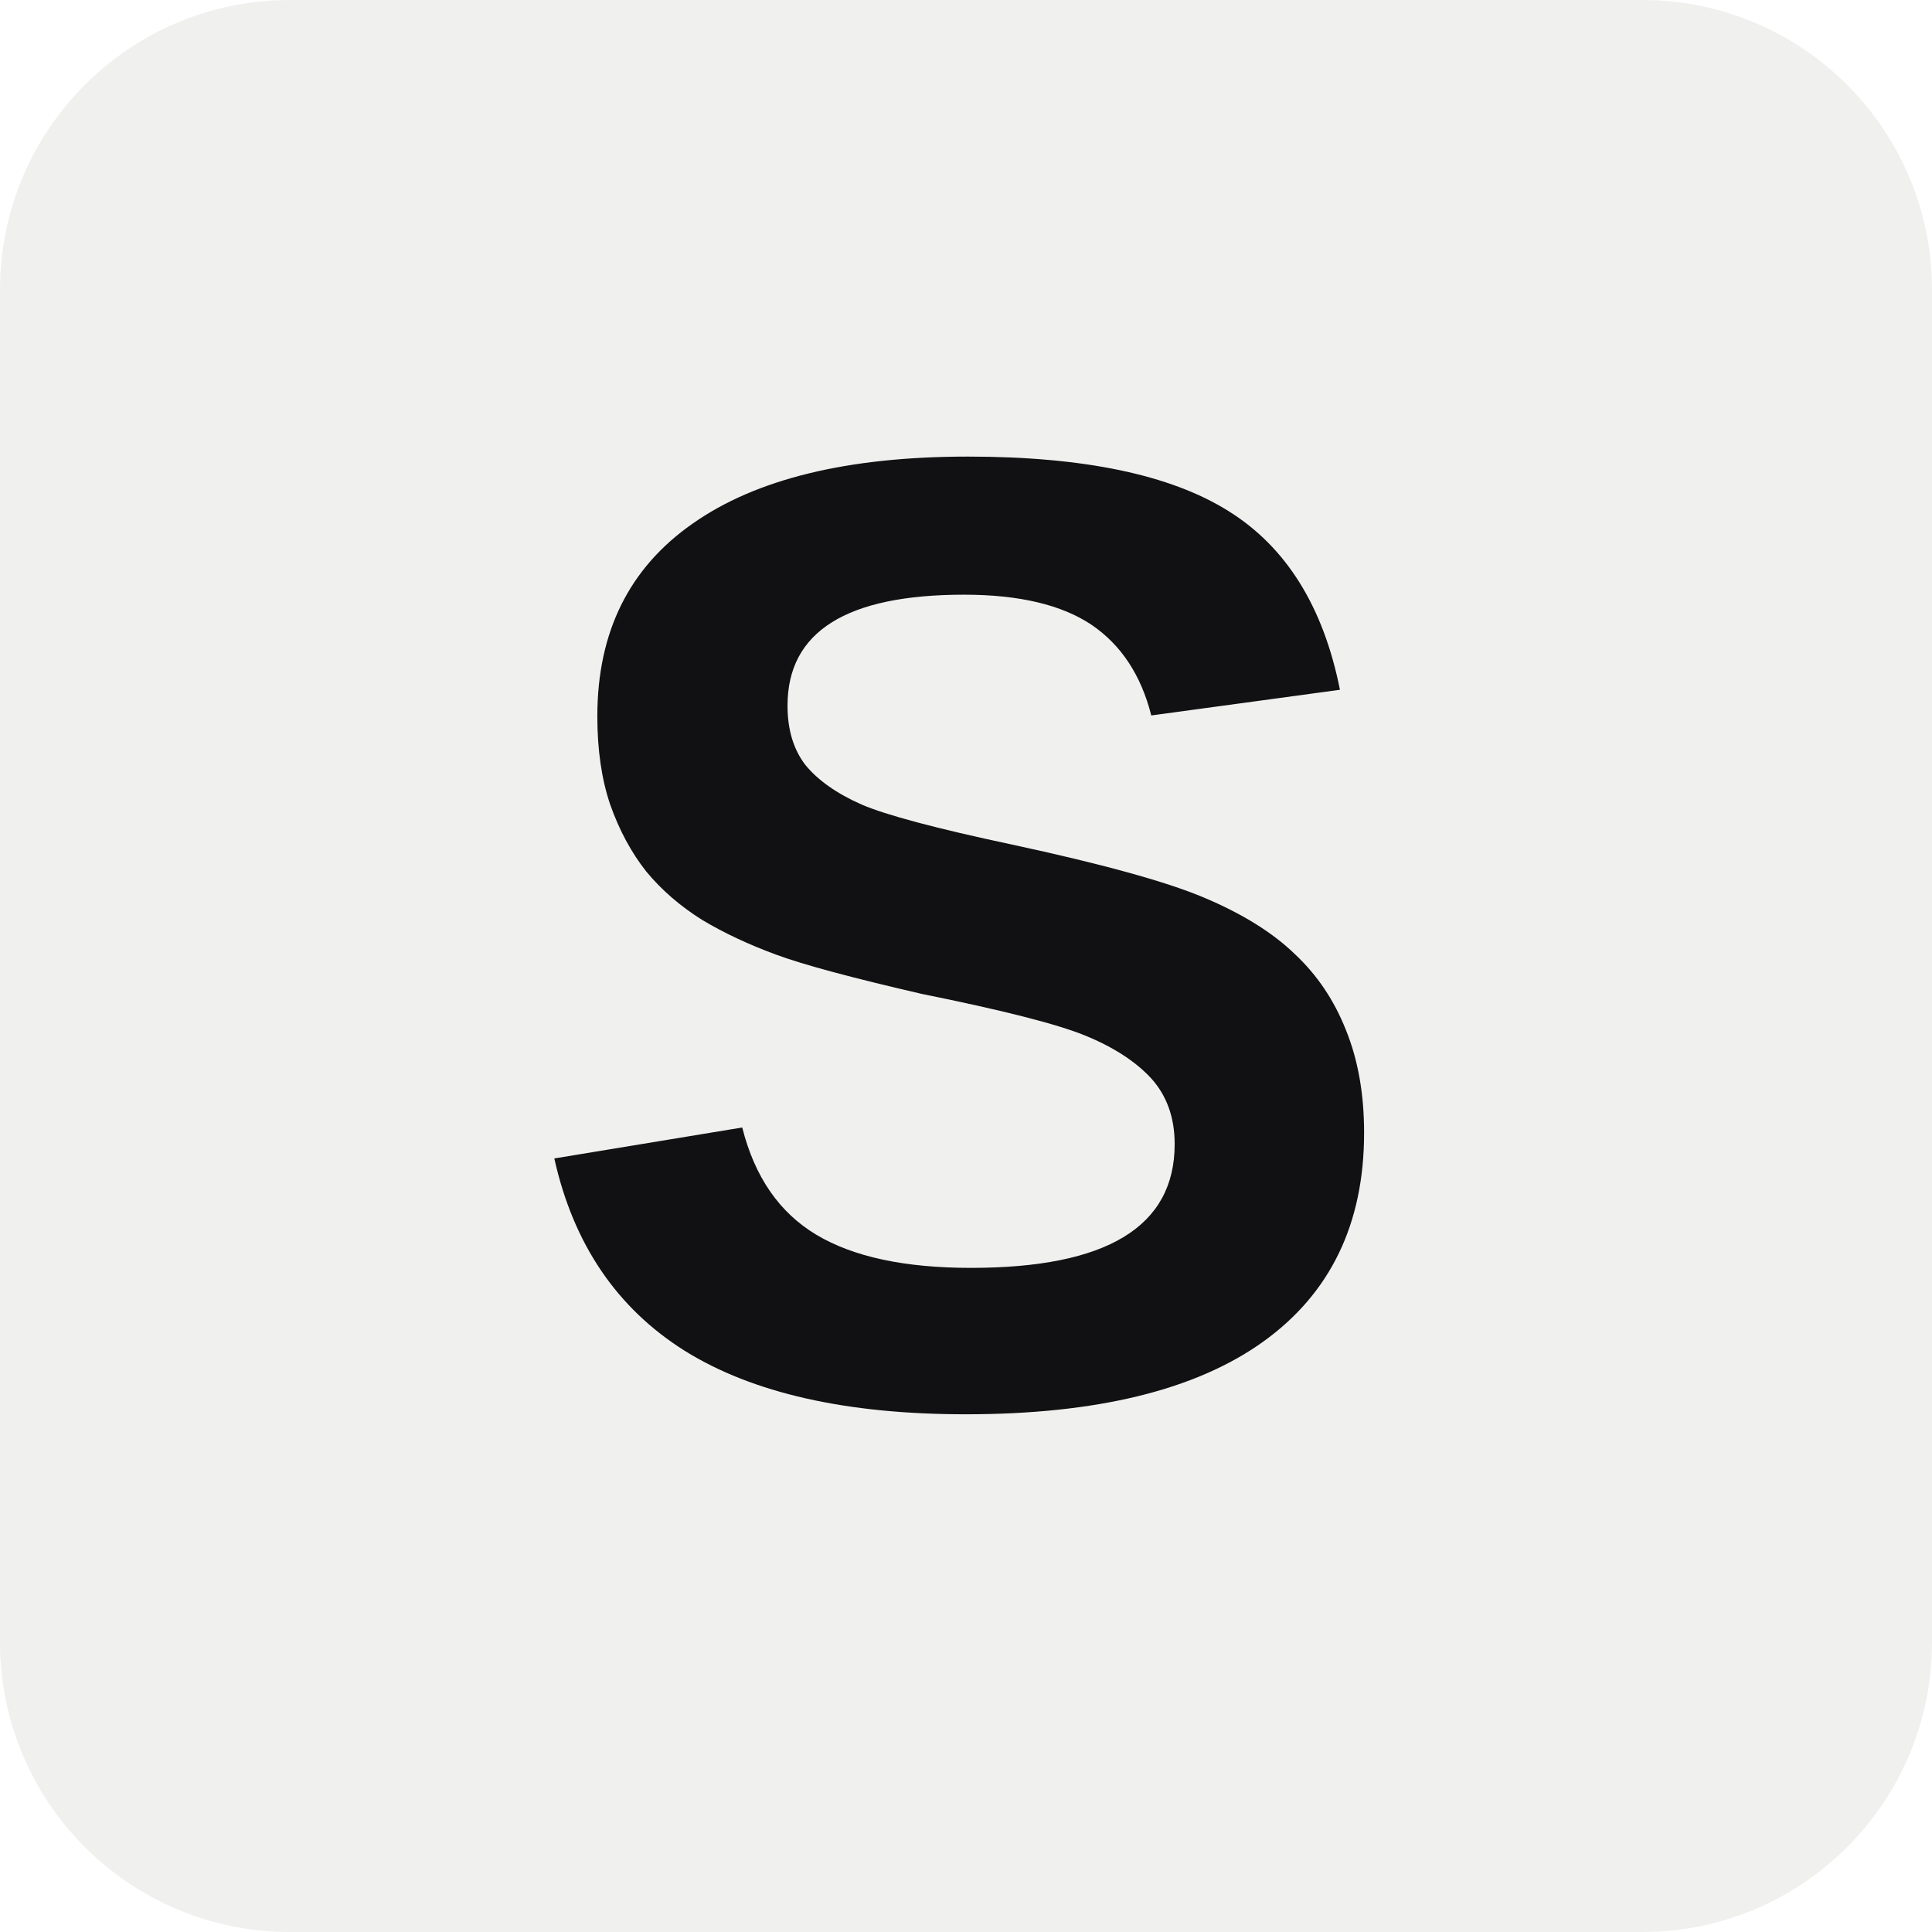
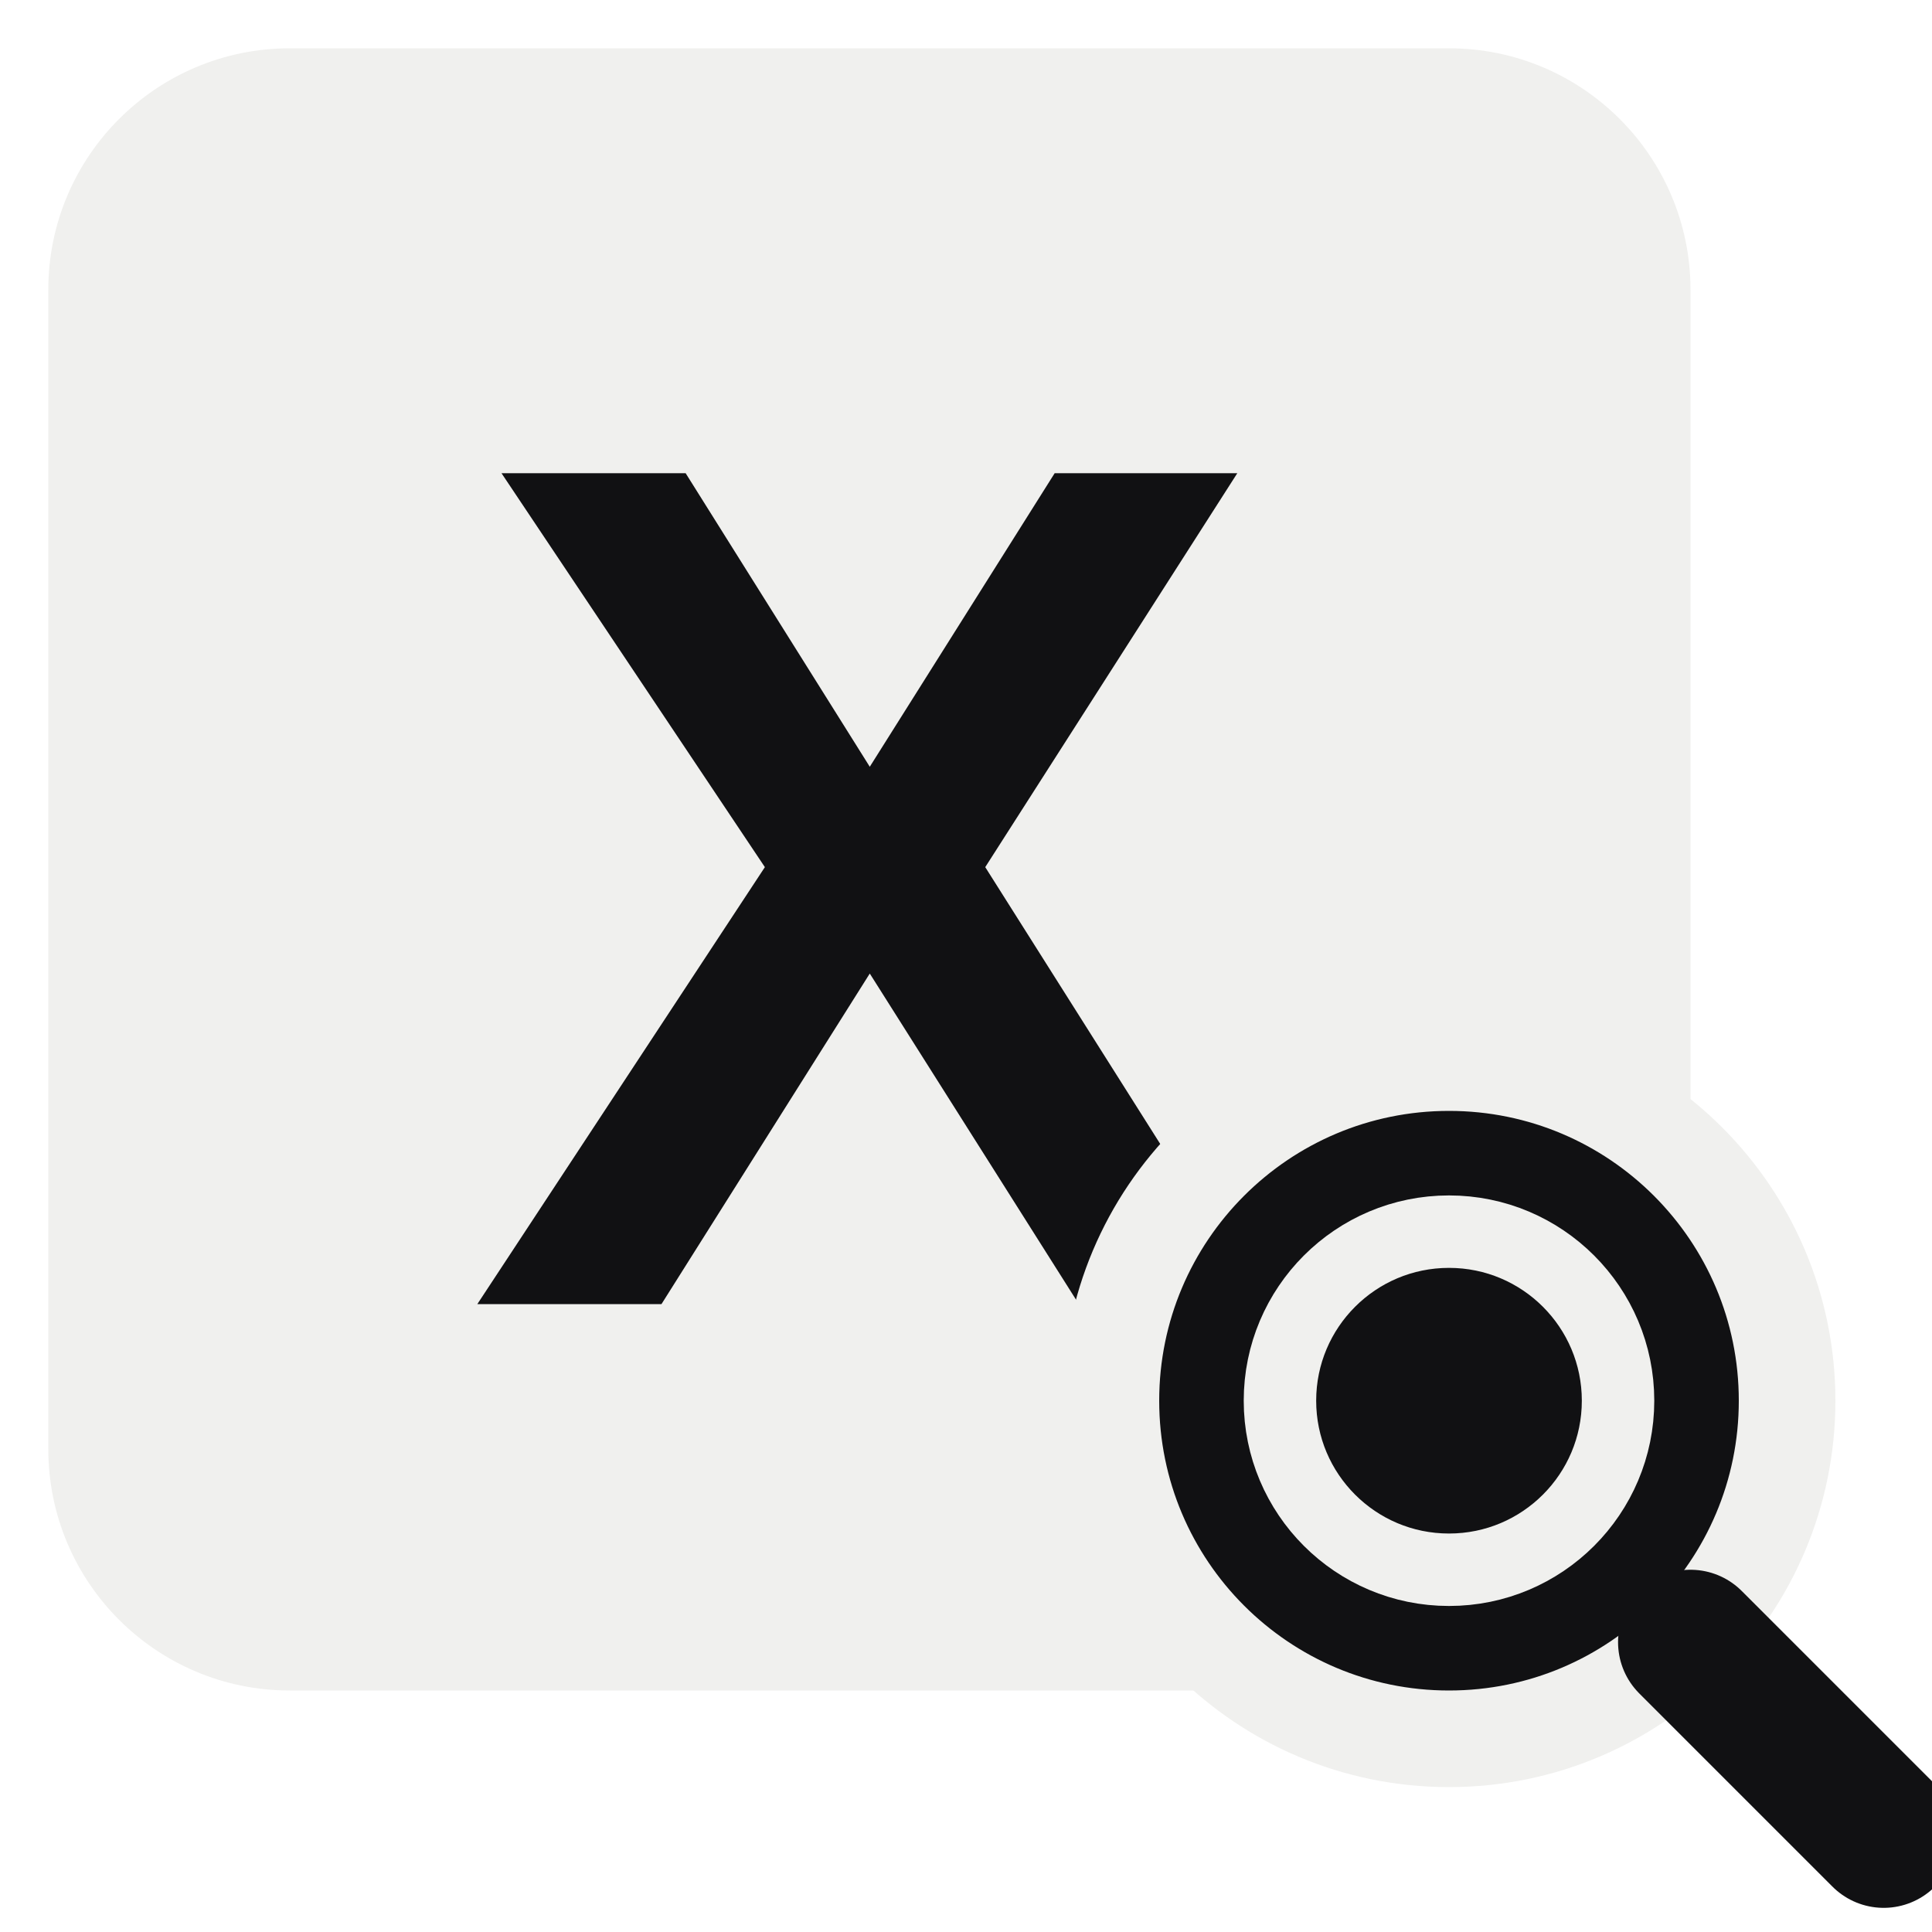
<svg xmlns="http://www.w3.org/2000/svg" viewBox="0 0 40 40">
-   <rect width="40" height="40" rx="6" fill="#f0f0ee" />
-   <text x="20" y="29" text-anchor="middle" font-family="Arial,sans-serif" font-size="28" font-weight="600" fill="#111113">S</text>
+   <rect width="34" height="34" x="1" y="1" rx="5" fill="#f0f0ee" />
+   <text x="18" y="27" text-anchor="middle" font-family="Arial,sans-serif" font-size="25" font-weight="600" fill="#111113">X</text>
+   <circle cx="30" cy="29" r="7" fill="#111113" stroke="#f0f0ee" stroke-width="2" />
+   <circle cx="30" cy="29" r="3.5" fill="none" stroke="#f0f0ee" stroke-width="1.5" />
+   <line x1="35" y1="34" x2="39" y2="38" stroke="#111113" stroke-width="3" stroke-linecap="round" />
</svg>
